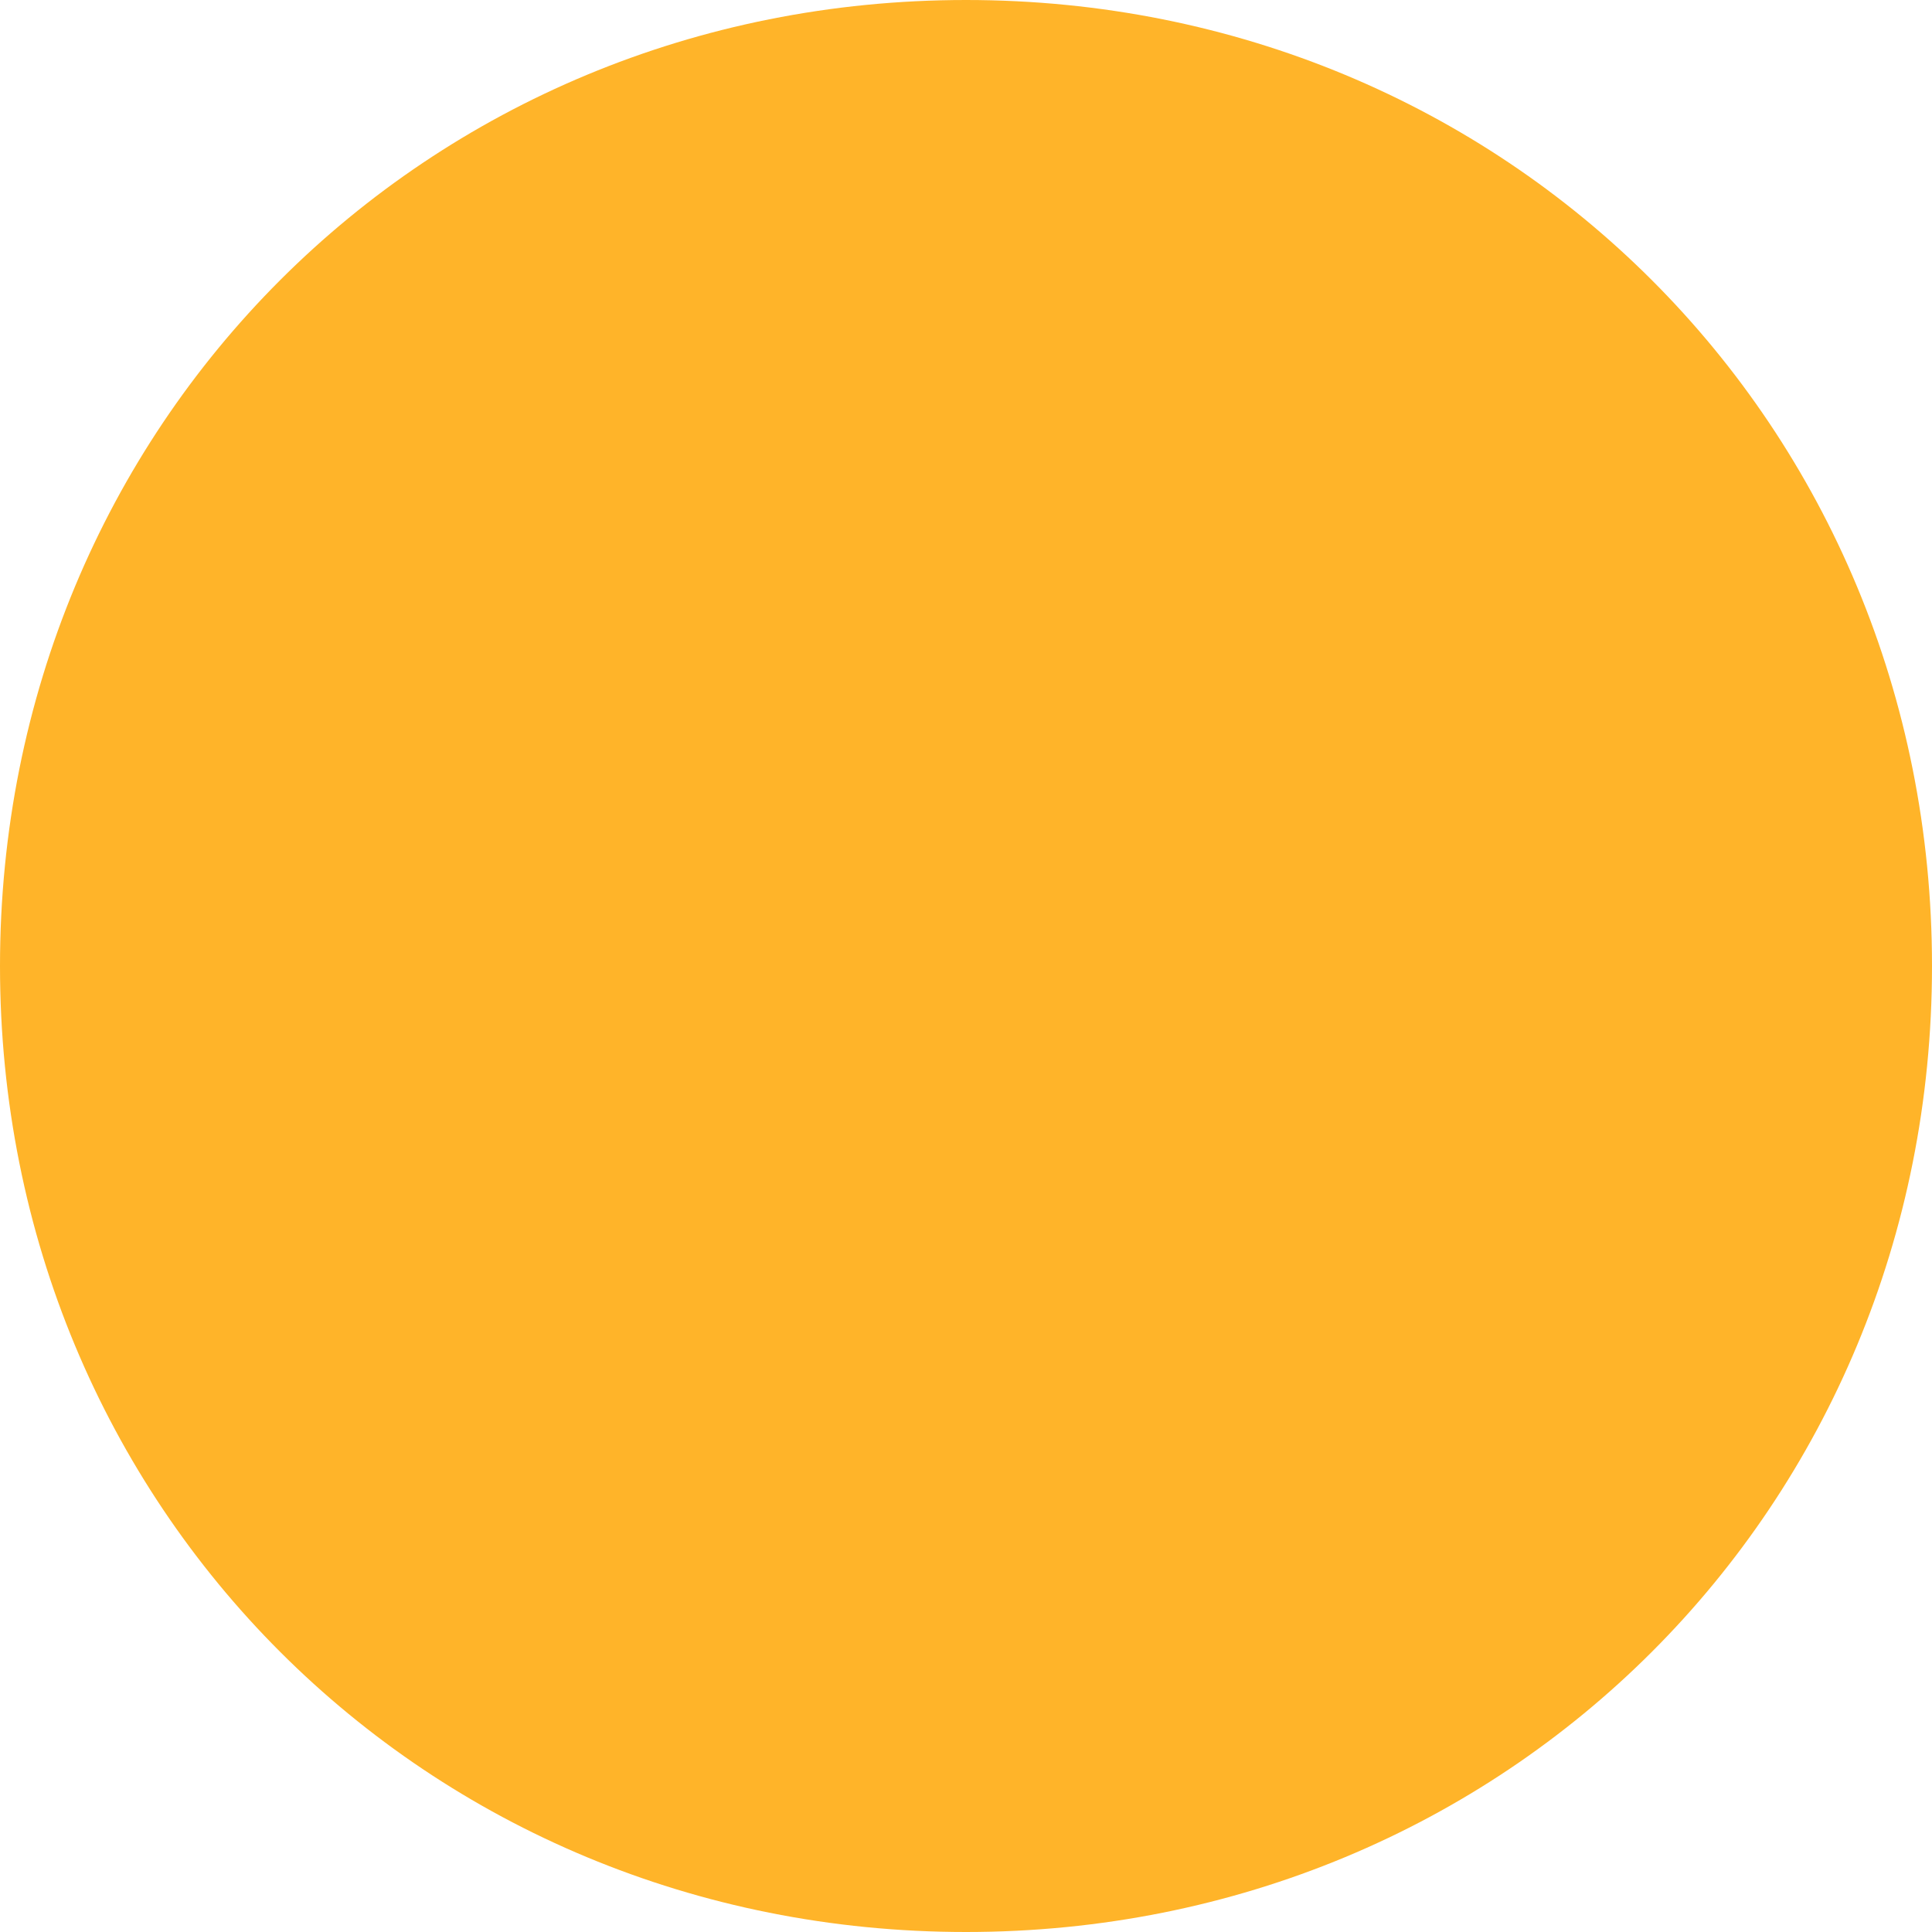
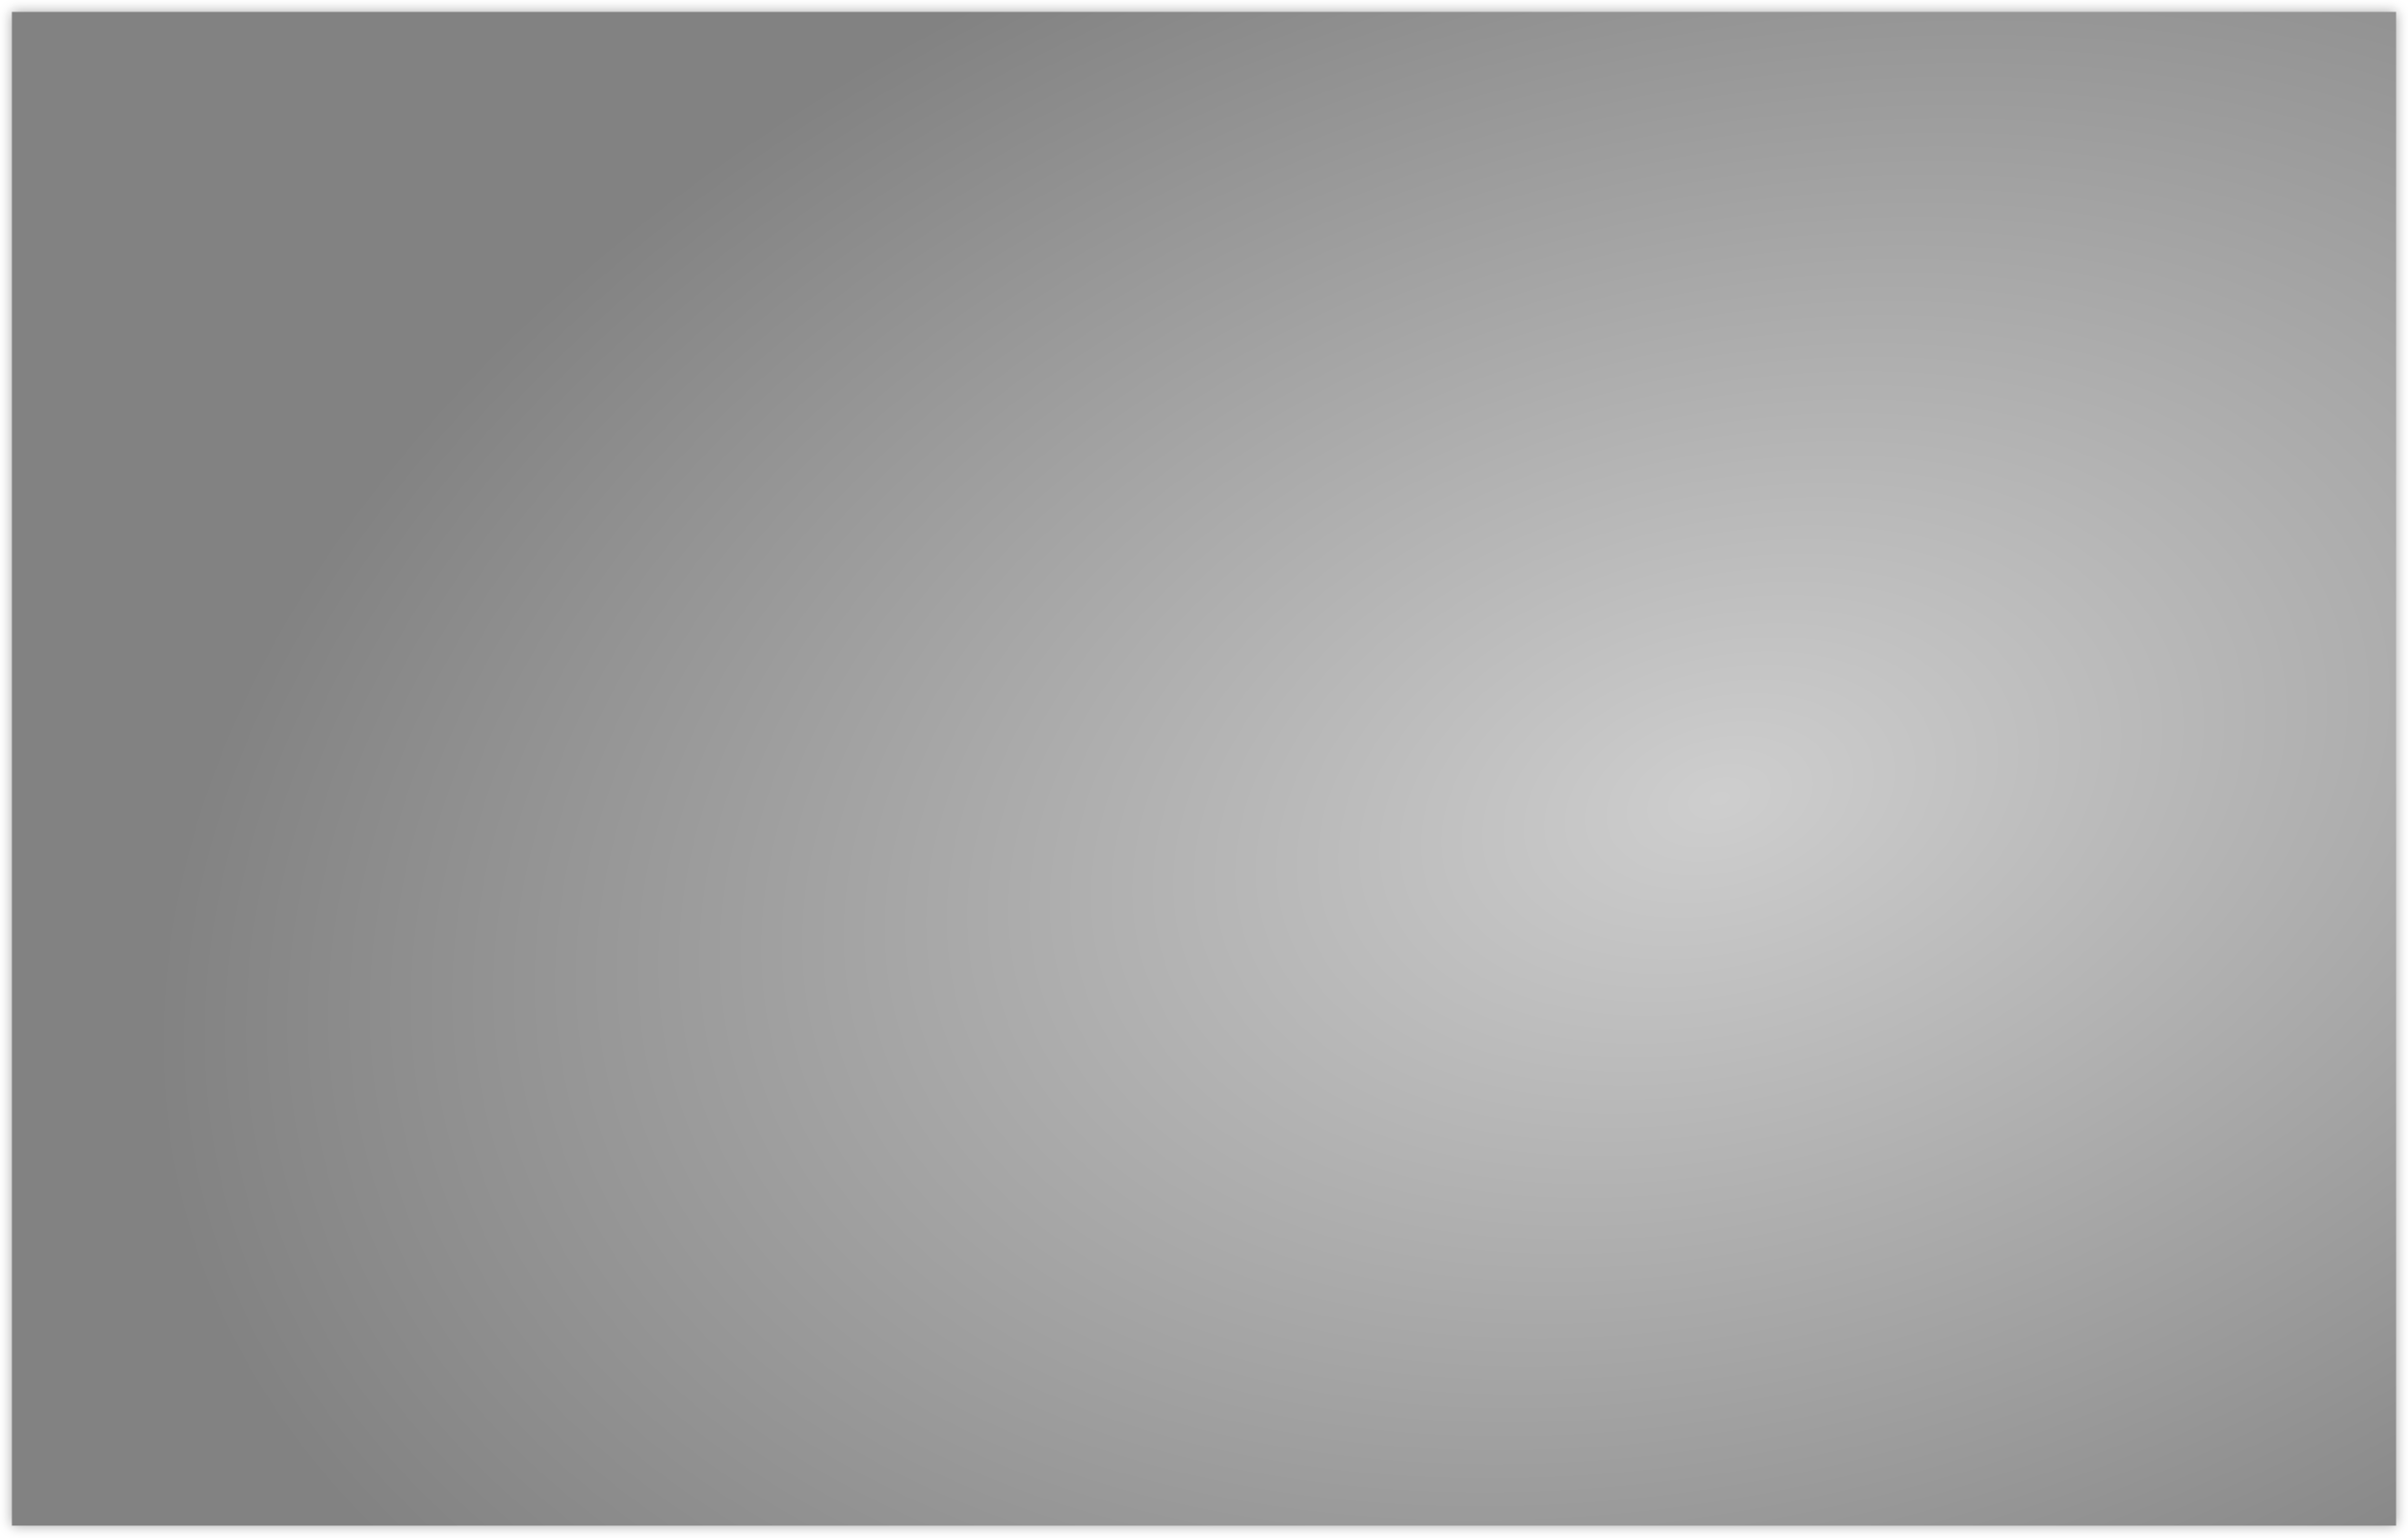
- <svg xmlns="http://www.w3.org/2000/svg" version="1.1" width="12px" height="12px">
-   <g transform="translate(-84 -1118 )">
-     <path d="M 90 1118  C 93.36 1118  96 1120.64  96 1124  C 96 1127.36  93.36 1130  90 1130  C 86.64 1130  84 1127.36  84 1124  C 84 1120.64  86.64 1118  90 1118  Z " fill-rule="nonzero" fill="#ffb429" stroke="none" />
+ <svg xmlns="http://www.w3.org/2000/svg" xmlns:xlink="http://www.w3.org/1999/xlink" version="1.1" width="1010px" height="645px">
+   <defs>
+     <radialGradient cx="766.25" cy="1440" r="670.732" gradientTransform="matrix(-0.9653634 0.260909 -0.1656772 -0.6130058 1744.535 2122.807 )" gradientUnits="userSpaceOnUse" id="RadialGradient3679">
+       <stop id="Stop3680" stop-color="#cecece" offset="0" />
+       <stop id="Stop3681" stop-color="#828282" offset="1" />
+     </radialGradient>
+     <filter x="-50%" y="-50%" width="200%" height="200%" filterUnits="objectBoundingBox" id="filter3682">
+       <feOffset dx="0" dy="0" in="SourceAlpha" result="shadowOffsetInner" />
+       <feGaussianBlur stdDeviation="2.5" in="shadowOffsetInner" result="shadowGaussian" />
+       <feComposite in2="shadowGaussian" operator="atop" in="SourceAlpha" result="shadowComposite" />
+       <feColorMatrix type="matrix" values="0 0 0 0 0  0 0 0 0 0  0 0 0 0 0  0 0 0 0.349 0  " in="shadowComposite" />
+     </filter>
+     <g id="widget3683">
+       <path d="M 50 1110  L 1050 1110  L 1050 1745  L 50 1745  L 50 1110  Z " fill-rule="nonzero" fill="url(#RadialGradient3679)" stroke="none" />
+     </g>
+   </defs>
+   <g transform="translate(-45 -1105 )">
+     <use xlink:href="#widget3683" filter="url(#filter3682)" />
+     <use xlink:href="#widget3683" />
  </g>
</svg>
